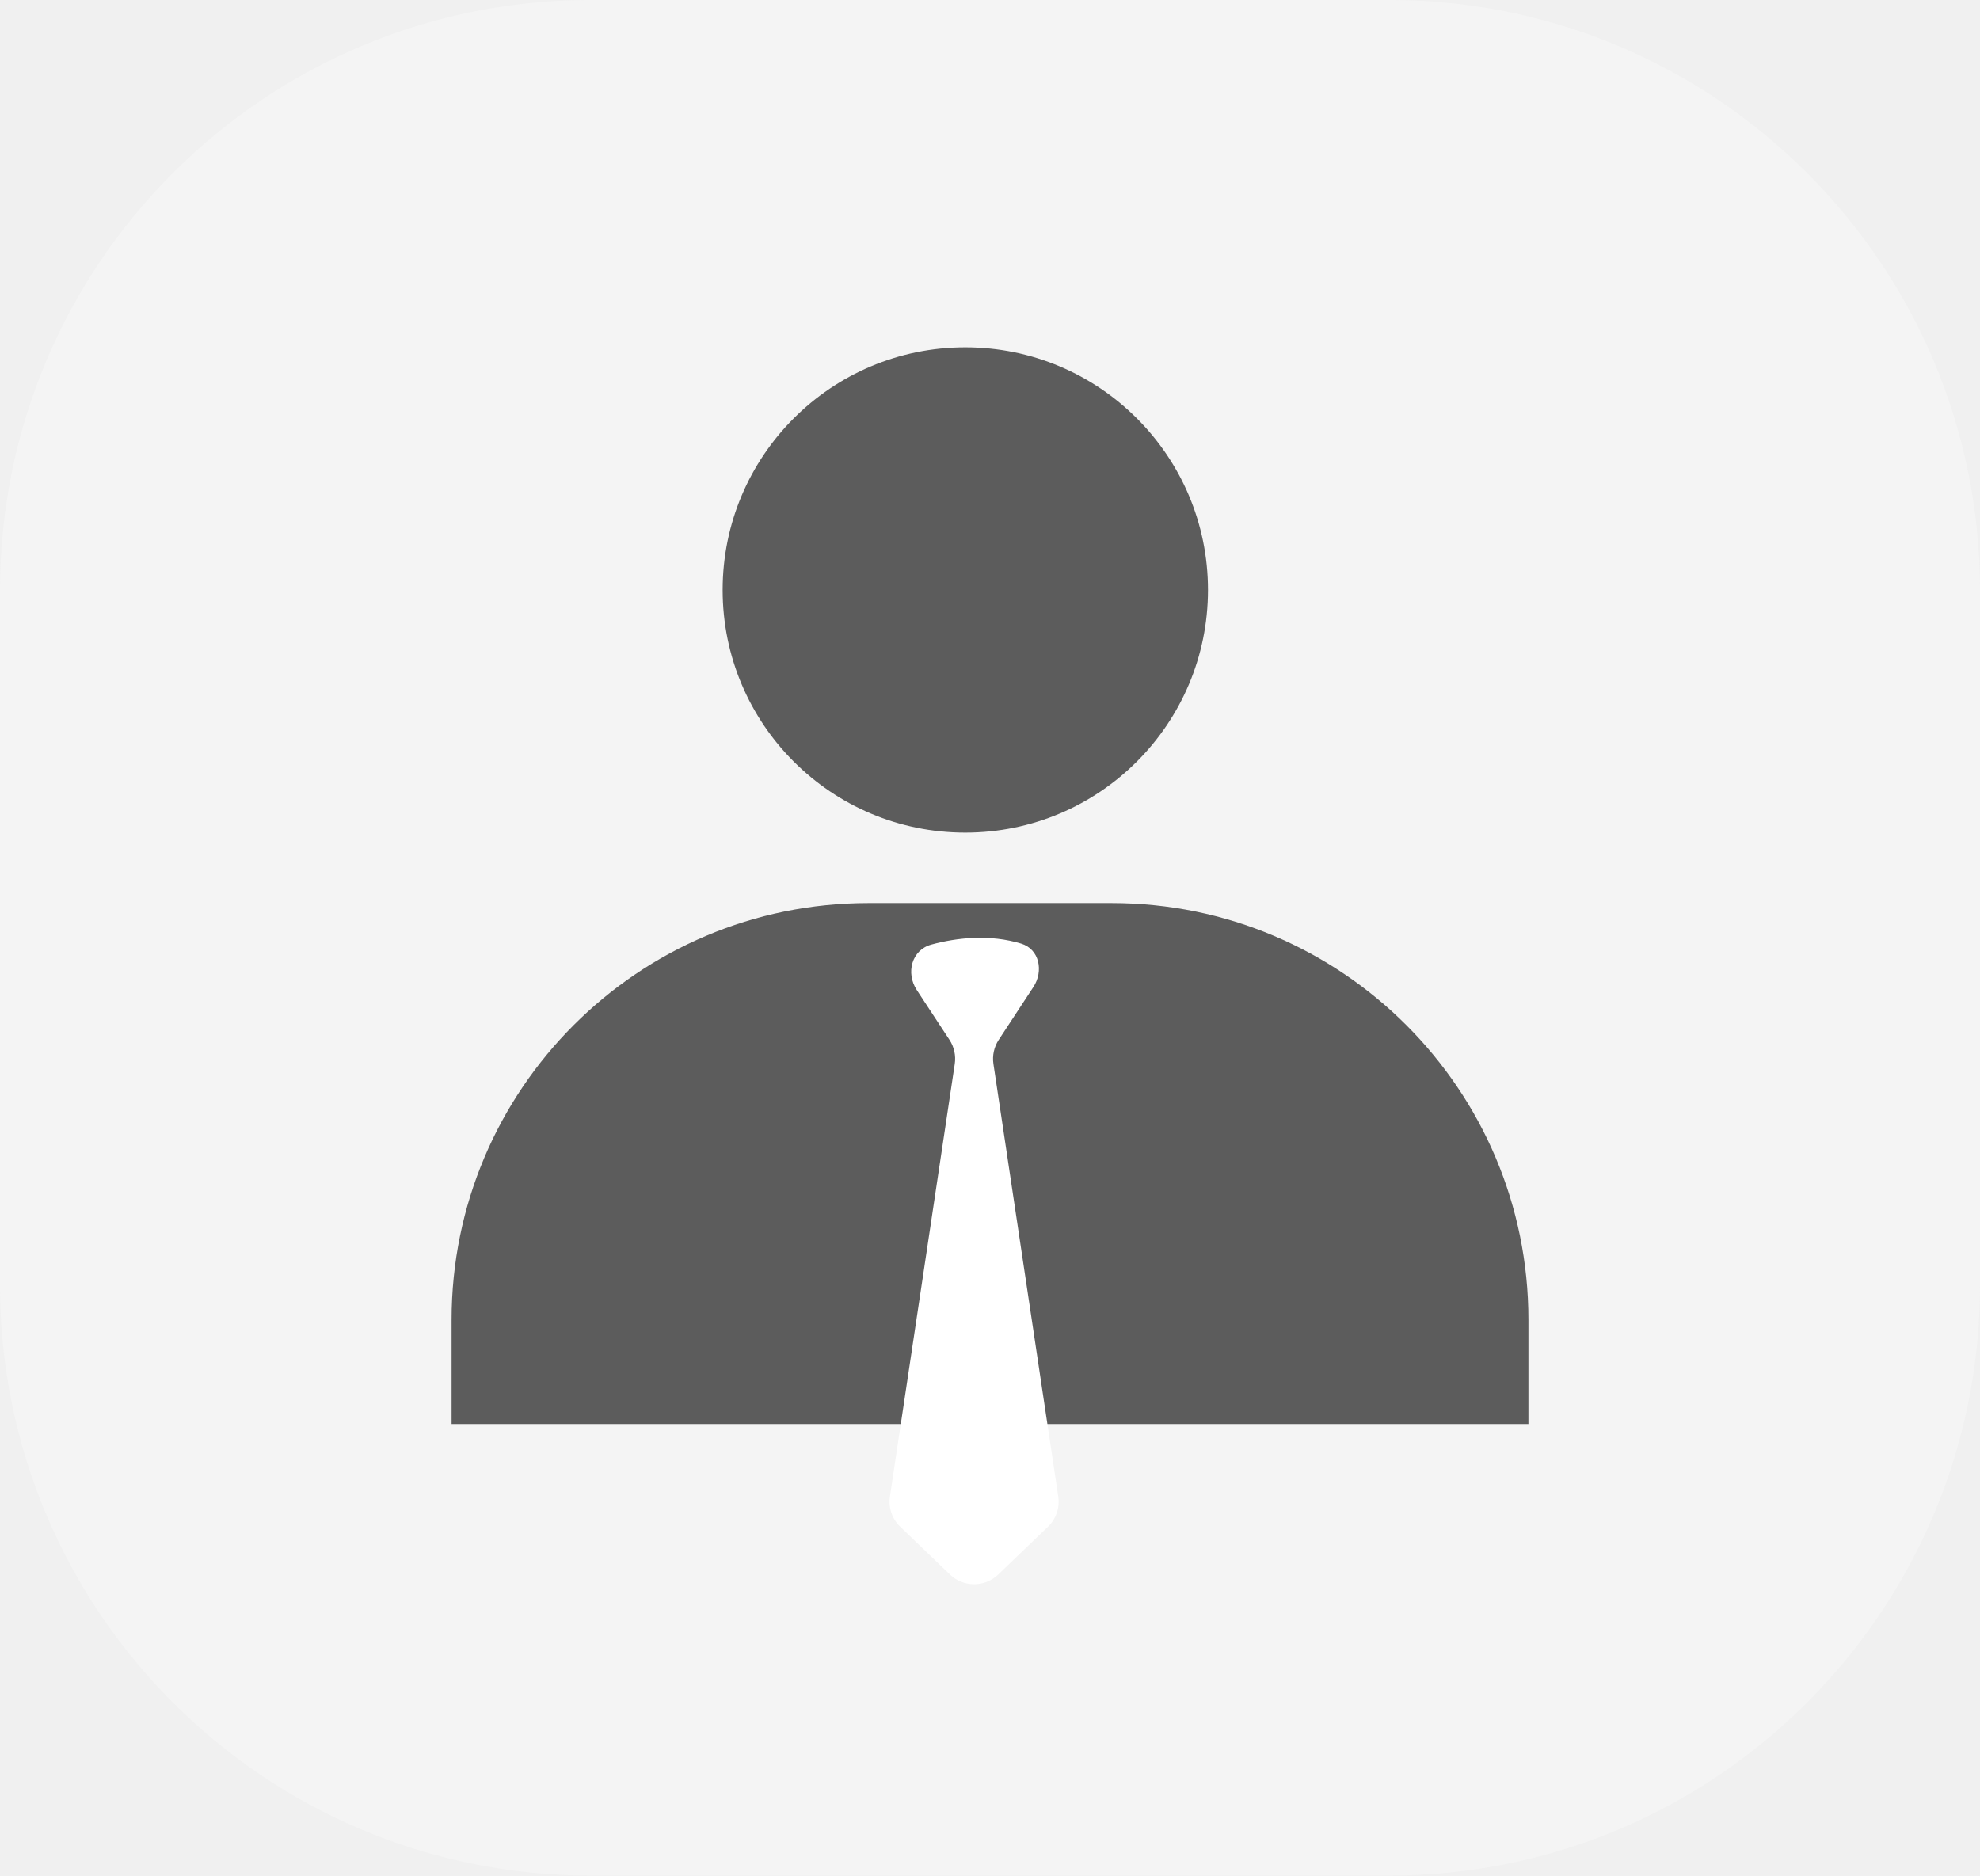
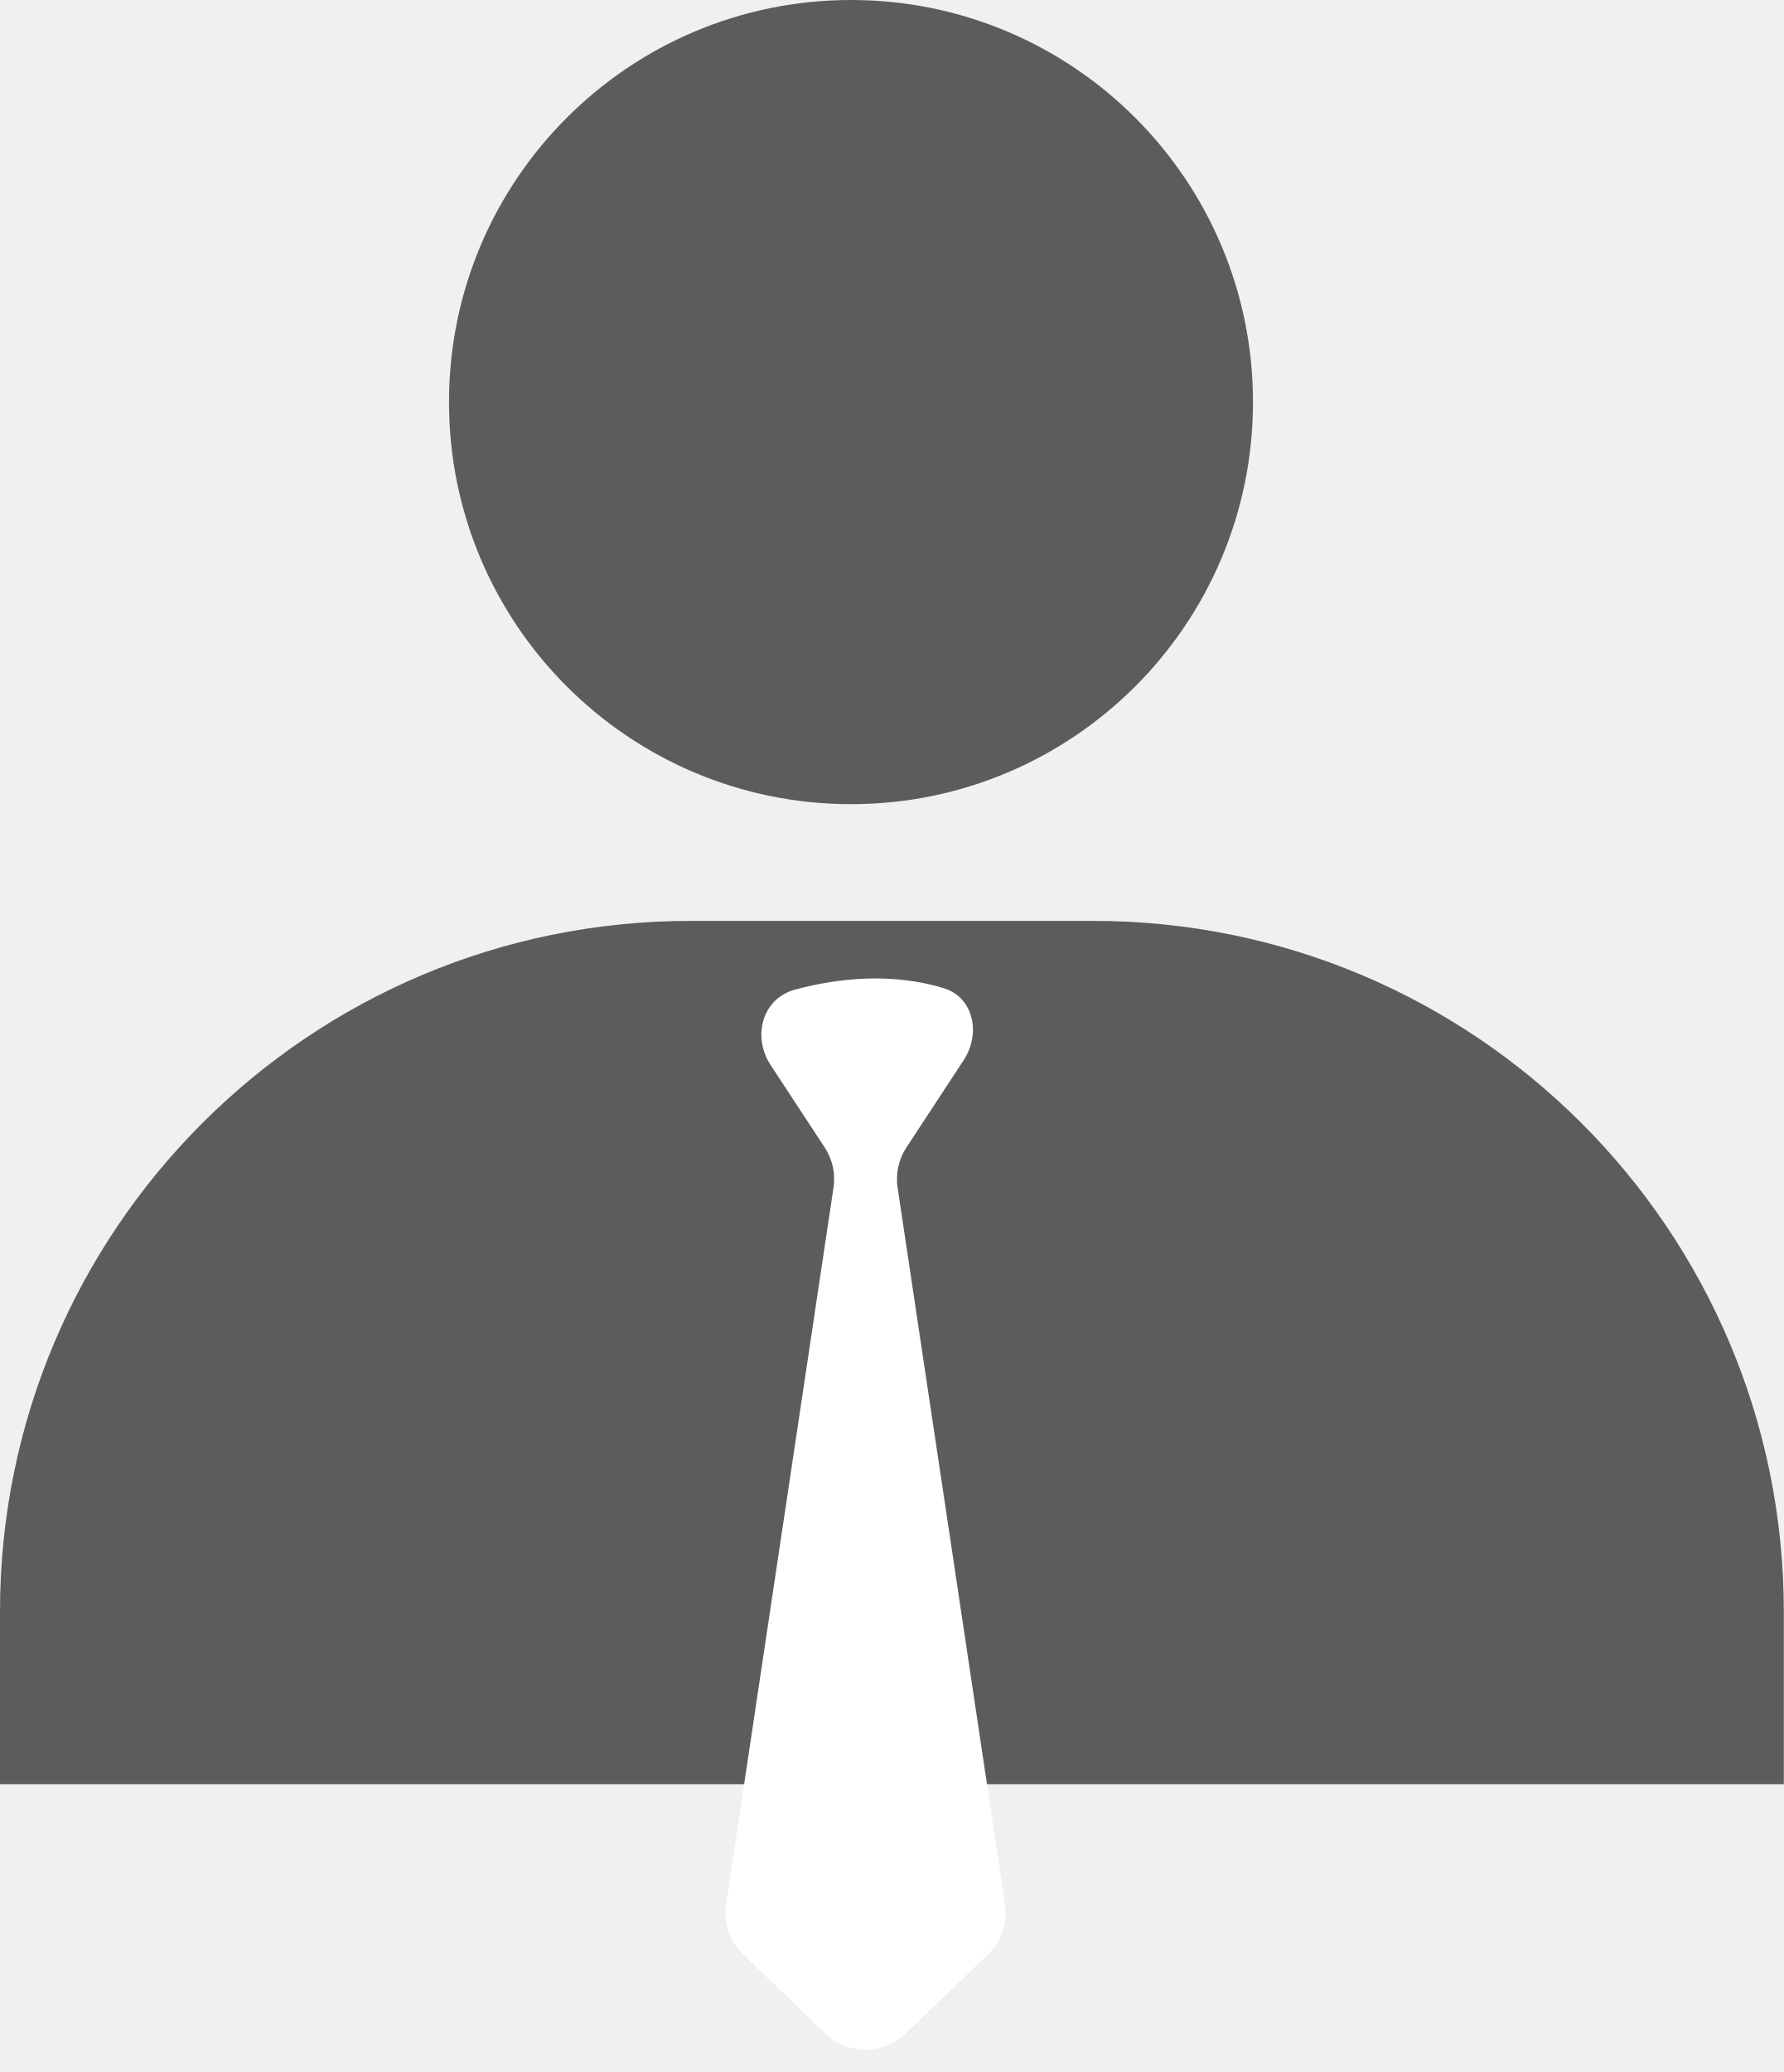
- <svg xmlns="http://www.w3.org/2000/svg" width="57" height="54" viewBox="0 0 57 54" fill="none">
-   <rect width="57" height="54" rx="17" fill="#F4F4F4" />
-   <path d="M13 38C13 31.373 18.373 26 25 26H32C38.627 26 44 31.373 44 38V41H13V38Z" fill="#5C5C5C" />
-   <circle cx="27.789" cy="16.986" r="6.986" fill="#5C5C5C" />
-   <path d="M28.751 29.938L29.748 28.419C30.049 27.96 29.923 27.328 29.397 27.168C28.498 26.894 27.554 26.993 26.811 27.196C26.244 27.351 26.07 28.013 26.392 28.505L27.333 29.938C27.468 30.144 27.522 30.392 27.485 30.635L25.619 43.087C25.571 43.408 25.681 43.732 25.915 43.957L27.349 45.335C27.736 45.706 28.348 45.706 28.735 45.335L30.169 43.957C30.403 43.732 30.513 43.408 30.465 43.087L28.599 30.635C28.562 30.392 28.616 30.144 28.751 29.938Z" fill="white" />
+ <svg xmlns="http://www.w3.org/2000/svg" width="31" height="36" viewBox="0 0 31 36" fill="none">
+   <path d="M0 28C0 21.373 5.373 16 12 16H19C25.627 16 31 21.373 31 28V31H0V28Z" fill="#5C5C5C" />
+   <circle cx="14.789" cy="6.986" r="6.986" fill="#5C5C5C" />
+   <path d="M15.751 19.938L16.748 18.419C17.049 17.96 16.923 17.328 16.397 17.168C15.498 16.894 14.554 16.993 13.811 17.196C13.244 17.351 13.07 18.013 13.392 18.505L14.333 19.938C14.467 20.144 14.522 20.392 14.485 20.635L12.619 33.087C12.571 33.408 12.681 33.732 12.915 33.957L14.349 35.335C14.736 35.706 15.348 35.706 15.735 35.335L17.169 33.957C17.403 33.732 17.513 33.408 17.465 33.087L15.599 20.635C15.562 20.392 15.617 20.144 15.751 19.938Z" fill="white" />
</svg>
